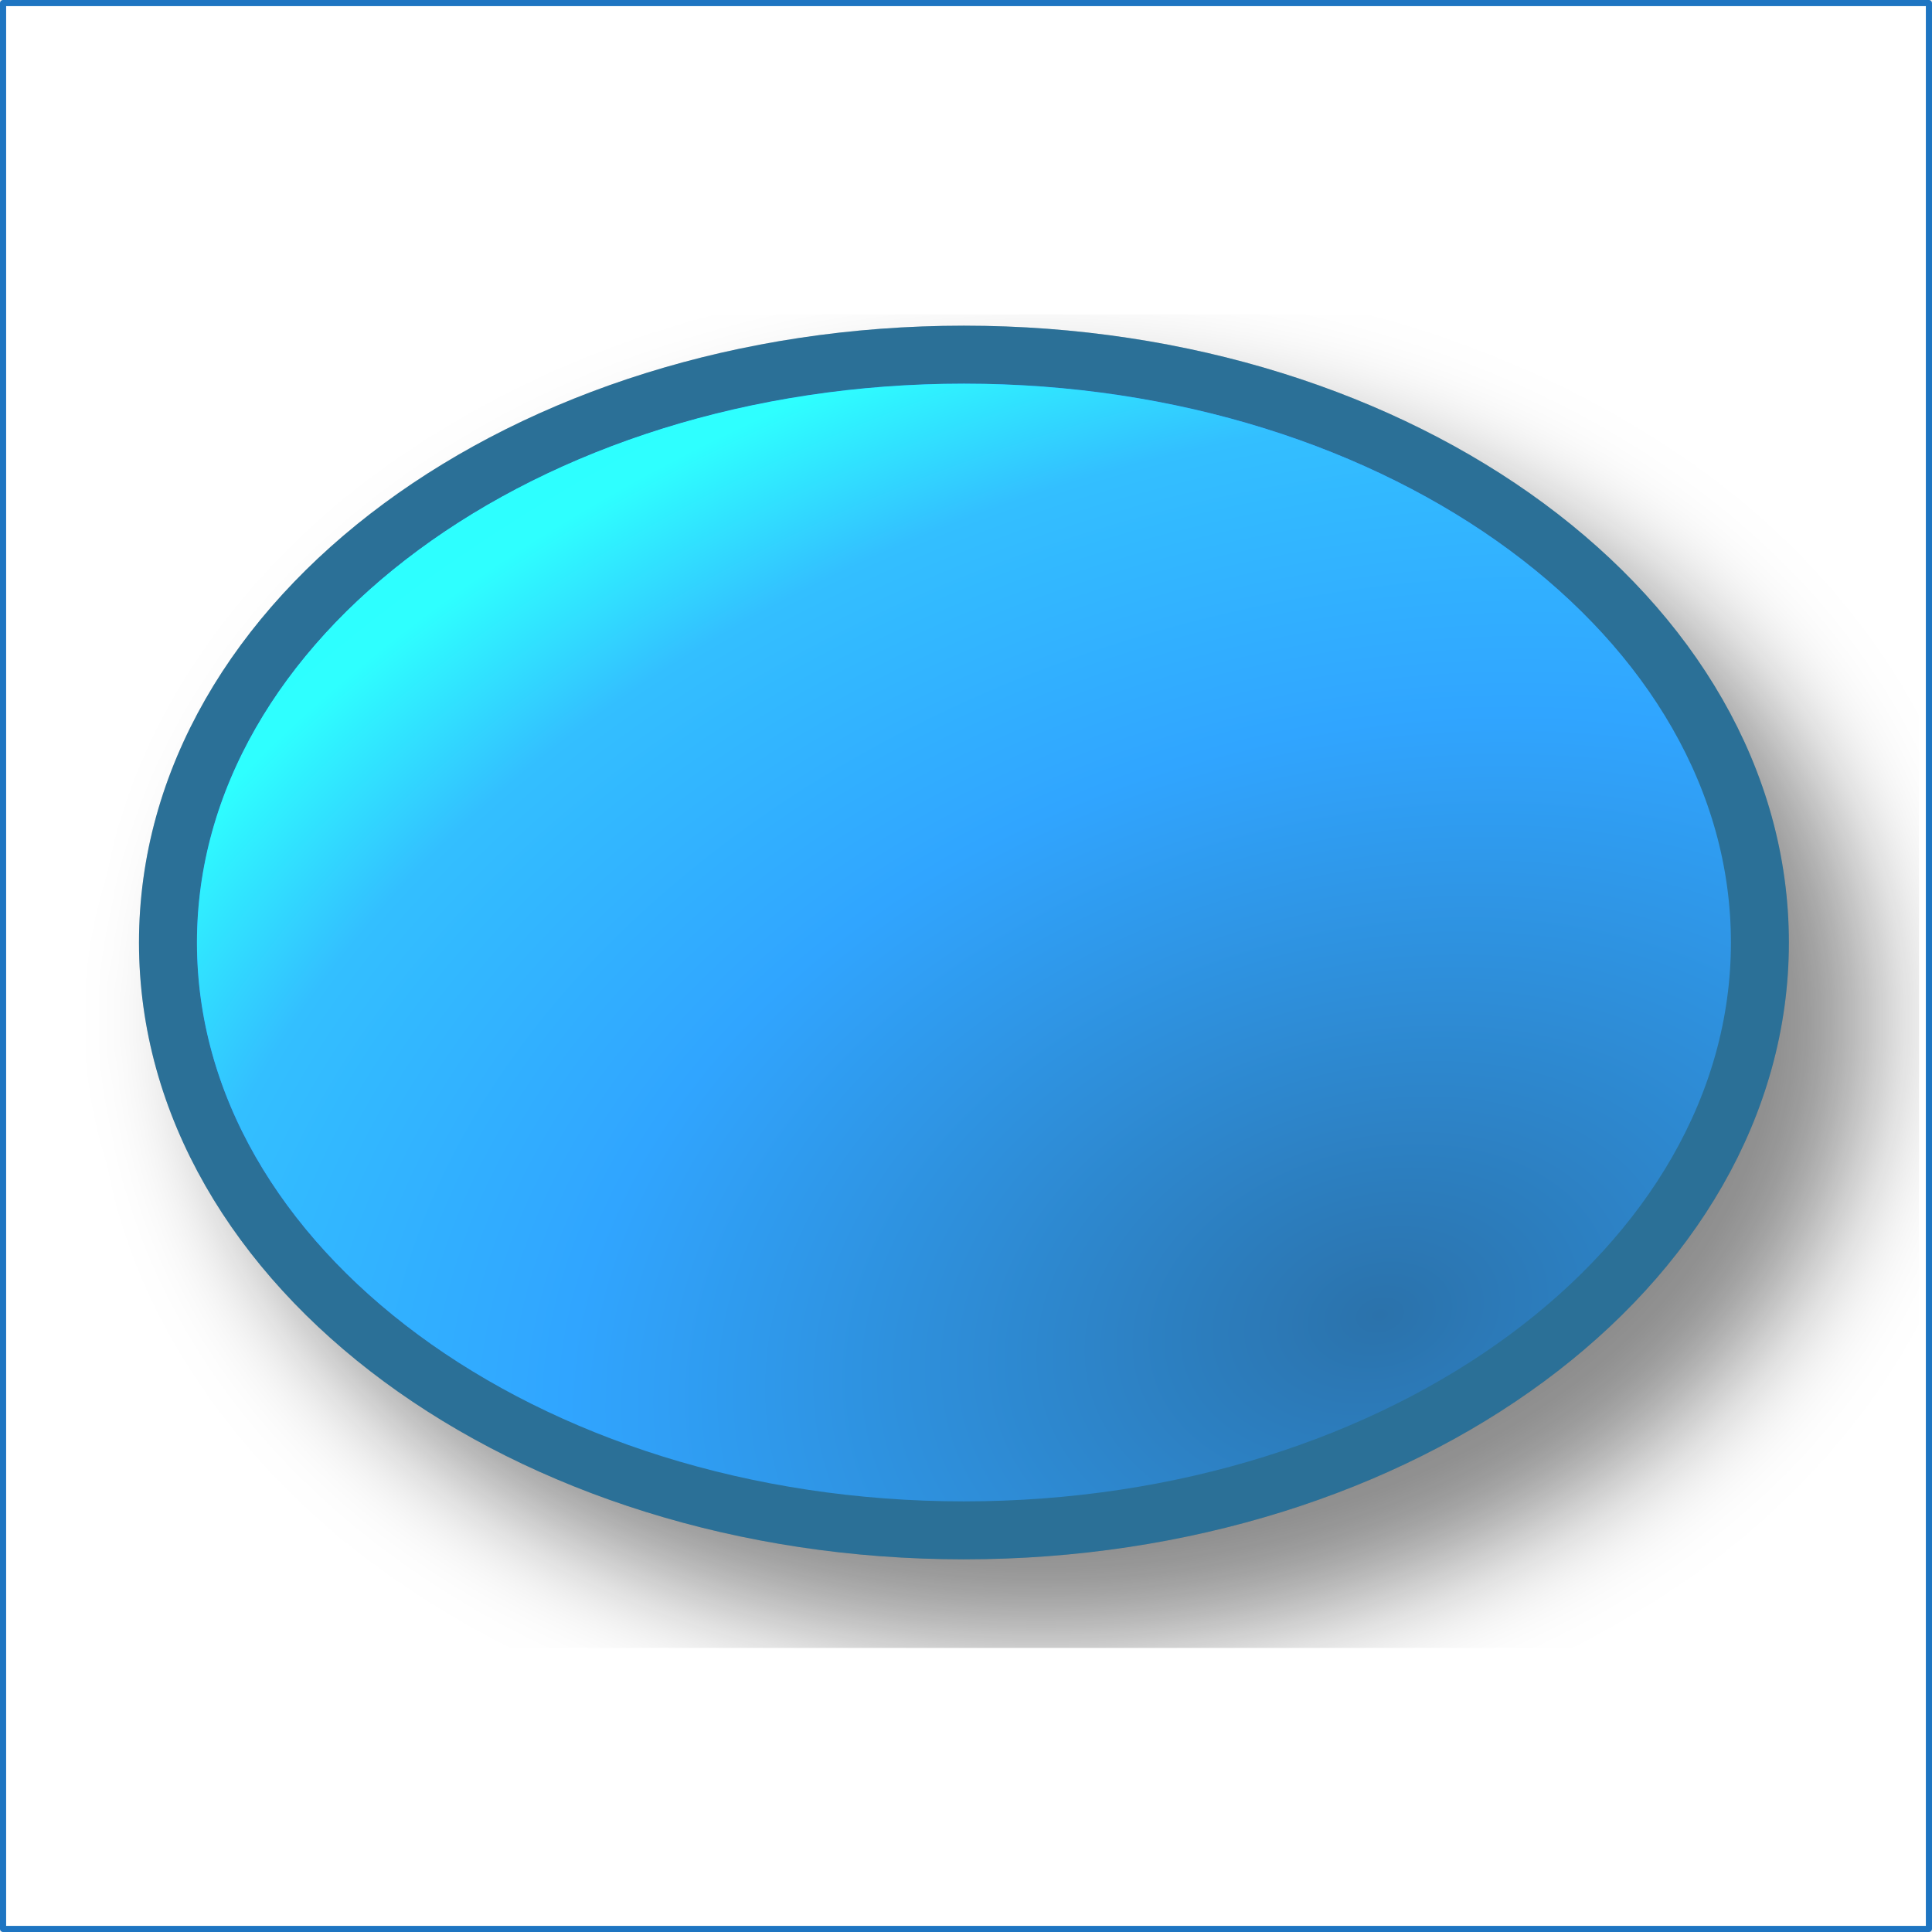
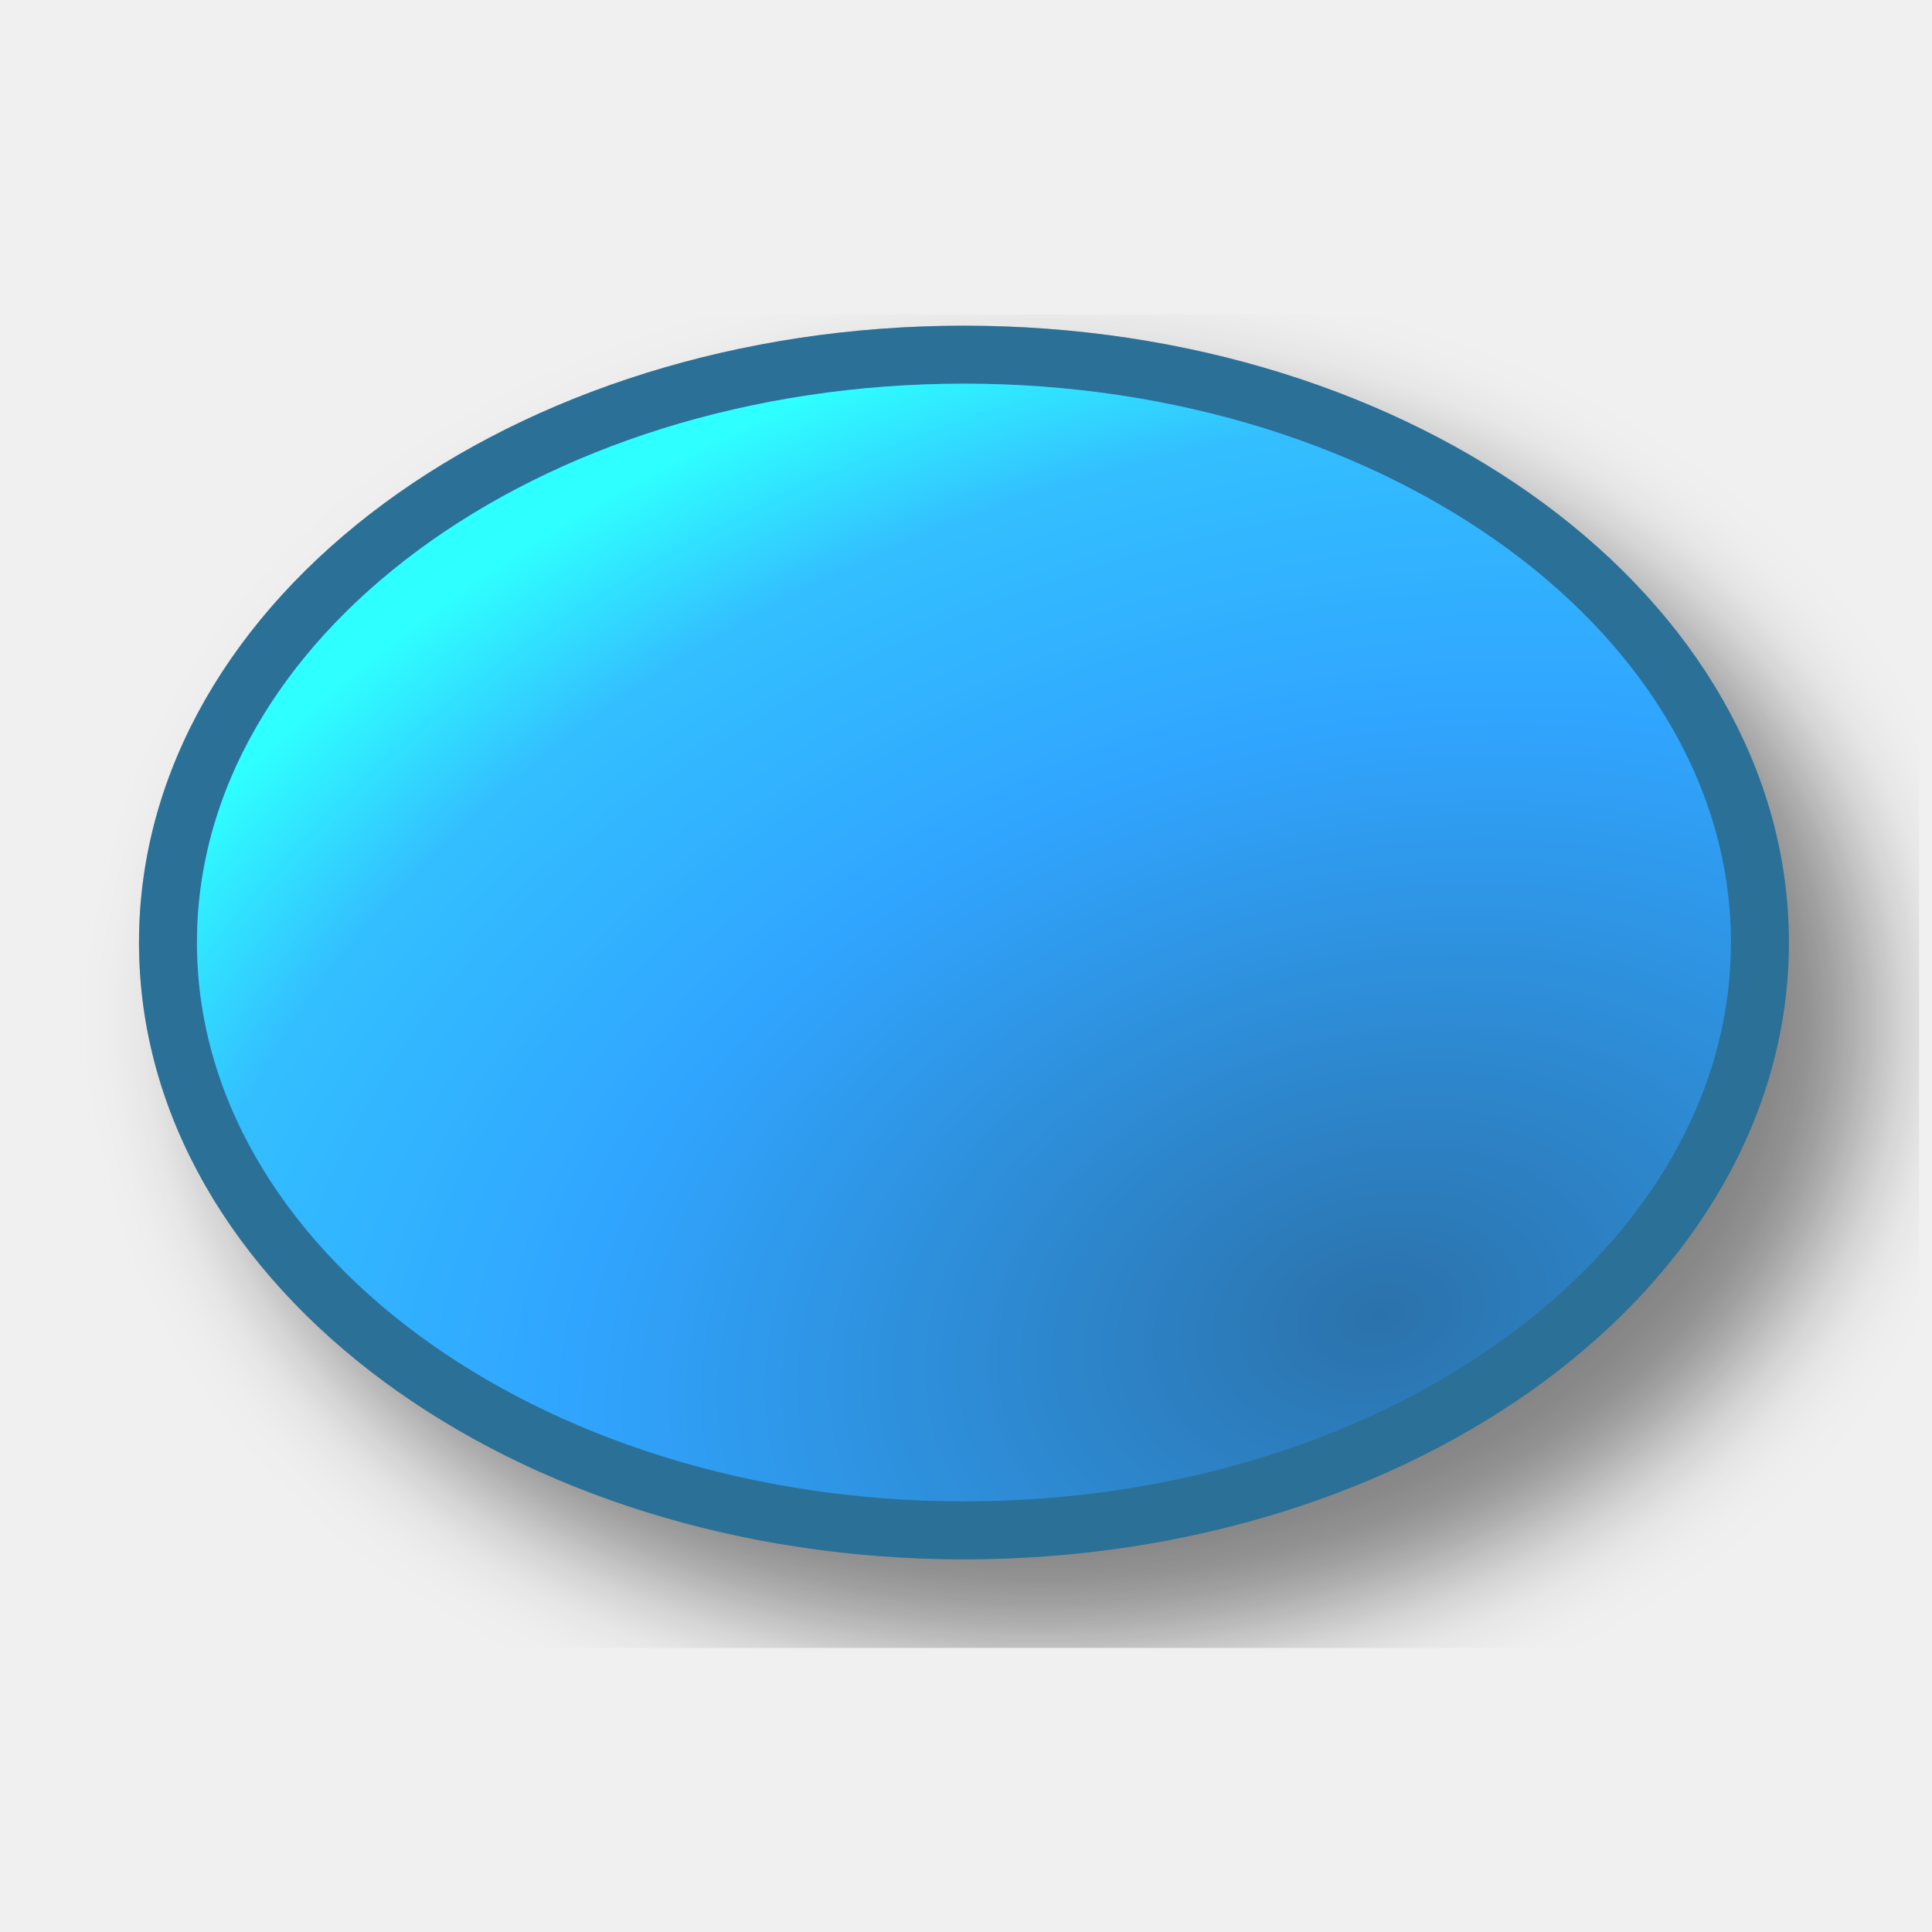
<svg xmlns="http://www.w3.org/2000/svg" xmlns:ns1="http://www.openswatchbook.org/uri/2009/osb" xmlns:xlink="http://www.w3.org/1999/xlink" width="100mm" height="100mm" viewBox="0 0 100 100" version="1.1" id="svg8">
  <defs id="defs2">
    <linearGradient id="linearGradient5223">
      <stop style="stop-color:#004780;stop-opacity:1" offset="0" id="stop5219" />
      <stop id="stop5247" offset="0.755" style="stop-color:#0894ff;stop-opacity:1" />
      <stop style="stop-color:#00ffff;stop-opacity:1" offset="1" id="stop5221" />
    </linearGradient>
    <linearGradient id="linearGradient4806" ns1:paint="gradient">
      <stop style="stop-color:#2c3ae2;stop-opacity:1;" offset="0" id="stop4802" />
      <stop style="stop-color:#2c3ae2;stop-opacity:0;" offset="1" id="stop4804" />
    </linearGradient>
    <filter style="color-interpolation-filters:sRGB;" id="filter4878">
      <feComponentTransfer in="blur" result="component" id="feComponentTransfer4876">
        <feFuncR type="gamma" amplitude="1.2" exponent="0.9" offset="2.77556e-017" id="feFuncR4870" />
        <feFuncG type="gamma" amplitude="1.2" exponent="0.9" offset="2.77556e-017" id="feFuncG4872" />
        <feFuncB type="gamma" amplitude="1.2" exponent="0.9" offset="2.77556e-017" id="feFuncB4874" />
      </feComponentTransfer>
    </filter>
    <filter style="color-interpolation-filters:sRGB;" id="filter5237">
      <feFlood flood-opacity="0.498" flood-color="rgb(0,0,0)" result="flood" id="feFlood5227" />
      <feComposite in="flood" in2="SourceGraphic" operator="in" result="composite1" id="feComposite5229" />
      <feGaussianBlur in="composite1" stdDeviation="3" result="blur" id="feGaussianBlur5231" />
      <feOffset dx="4" dy="4" result="offset" id="feOffset5233" />
      <feComposite in="SourceGraphic" in2="offset" operator="over" result="fbSourceGraphic" id="feComposite5235" />
      <feColorMatrix result="fbSourceGraphicAlpha" in="fbSourceGraphic" values="0 0 0 -1 0 0 0 0 -1 0 0 0 0 -1 0 0 0 0 1 0" id="feColorMatrix5443" />
      <feColorMatrix id="feColorMatrix5445" values="1 0 0 0.167 -0 0 1 0 0.167 -0 0 0 1 0.167 -0 0 0 0 1 0" in="fbSourceGraphic" />
    </filter>
    <radialGradient xlink:href="#linearGradient5223" id="radialGradient5245" cx="53.362" cy="271.06" fx="53.362" fy="271.06" r="49.439" gradientTransform="matrix(1.679606,-0.4150449,0.2942052,1.190591,-97.93722,-35.51342)" gradientUnits="userSpaceOnUse" />
  </defs>
  <g id="layer1" transform="translate(0,-197)">
-     <rect style="opacity:1;fill:#ffffff;fill-opacity:1;fill-rule:nonzero;stroke:#1e75c2;stroke-width:0.318;stroke-linejoin:round;stroke-miterlimit:4;stroke-dasharray:none;stroke-dashoffset:0;stroke-opacity:1" id="rect6286" width="99.682" height="99.682" x="0.159" y="197.159" />
    <ellipse style="opacity:1;fill:url(#radialGradient5245);fill-opacity:1;fill-rule:nonzero;stroke:#00456c;stroke-width:3;stroke-linejoin:round;stroke-miterlimit:4;stroke-dasharray:none;stroke-dashoffset:0;stroke-opacity:1;filter:url(#filter5237)" id="path4891" cx="49.893" cy="245.784" rx="41.199" ry="30.427" />
  </g>
</svg>
